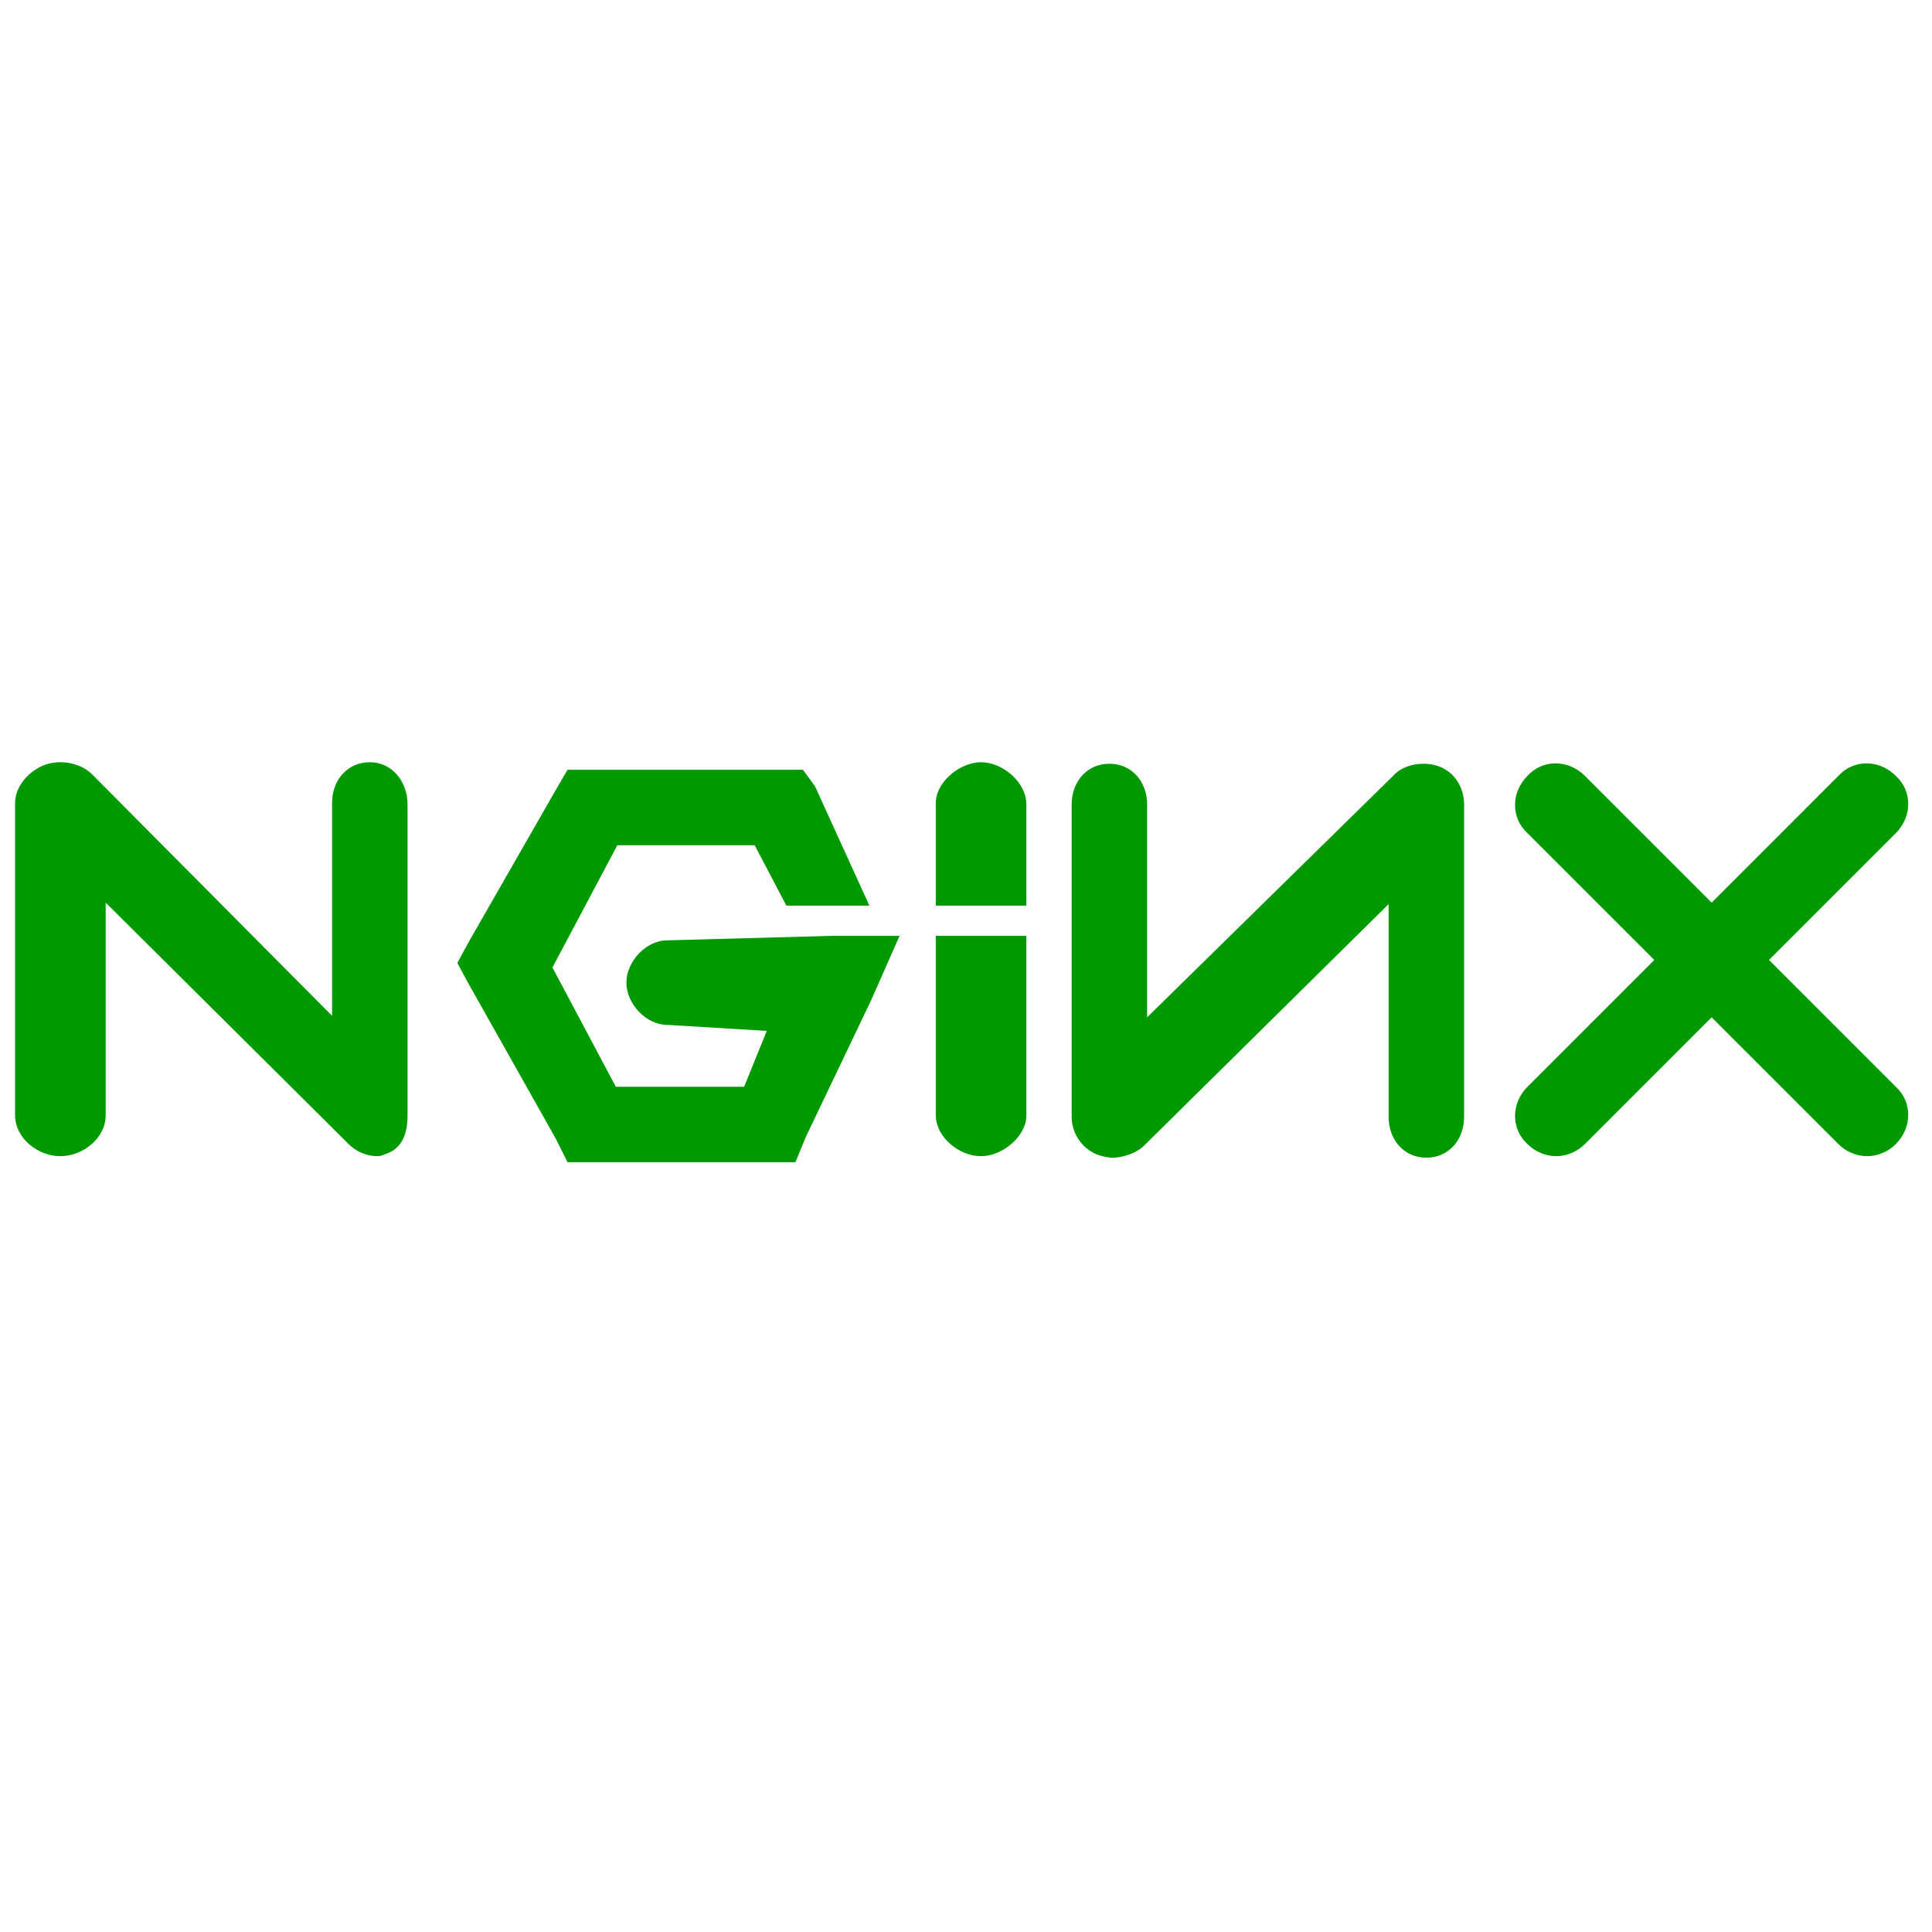
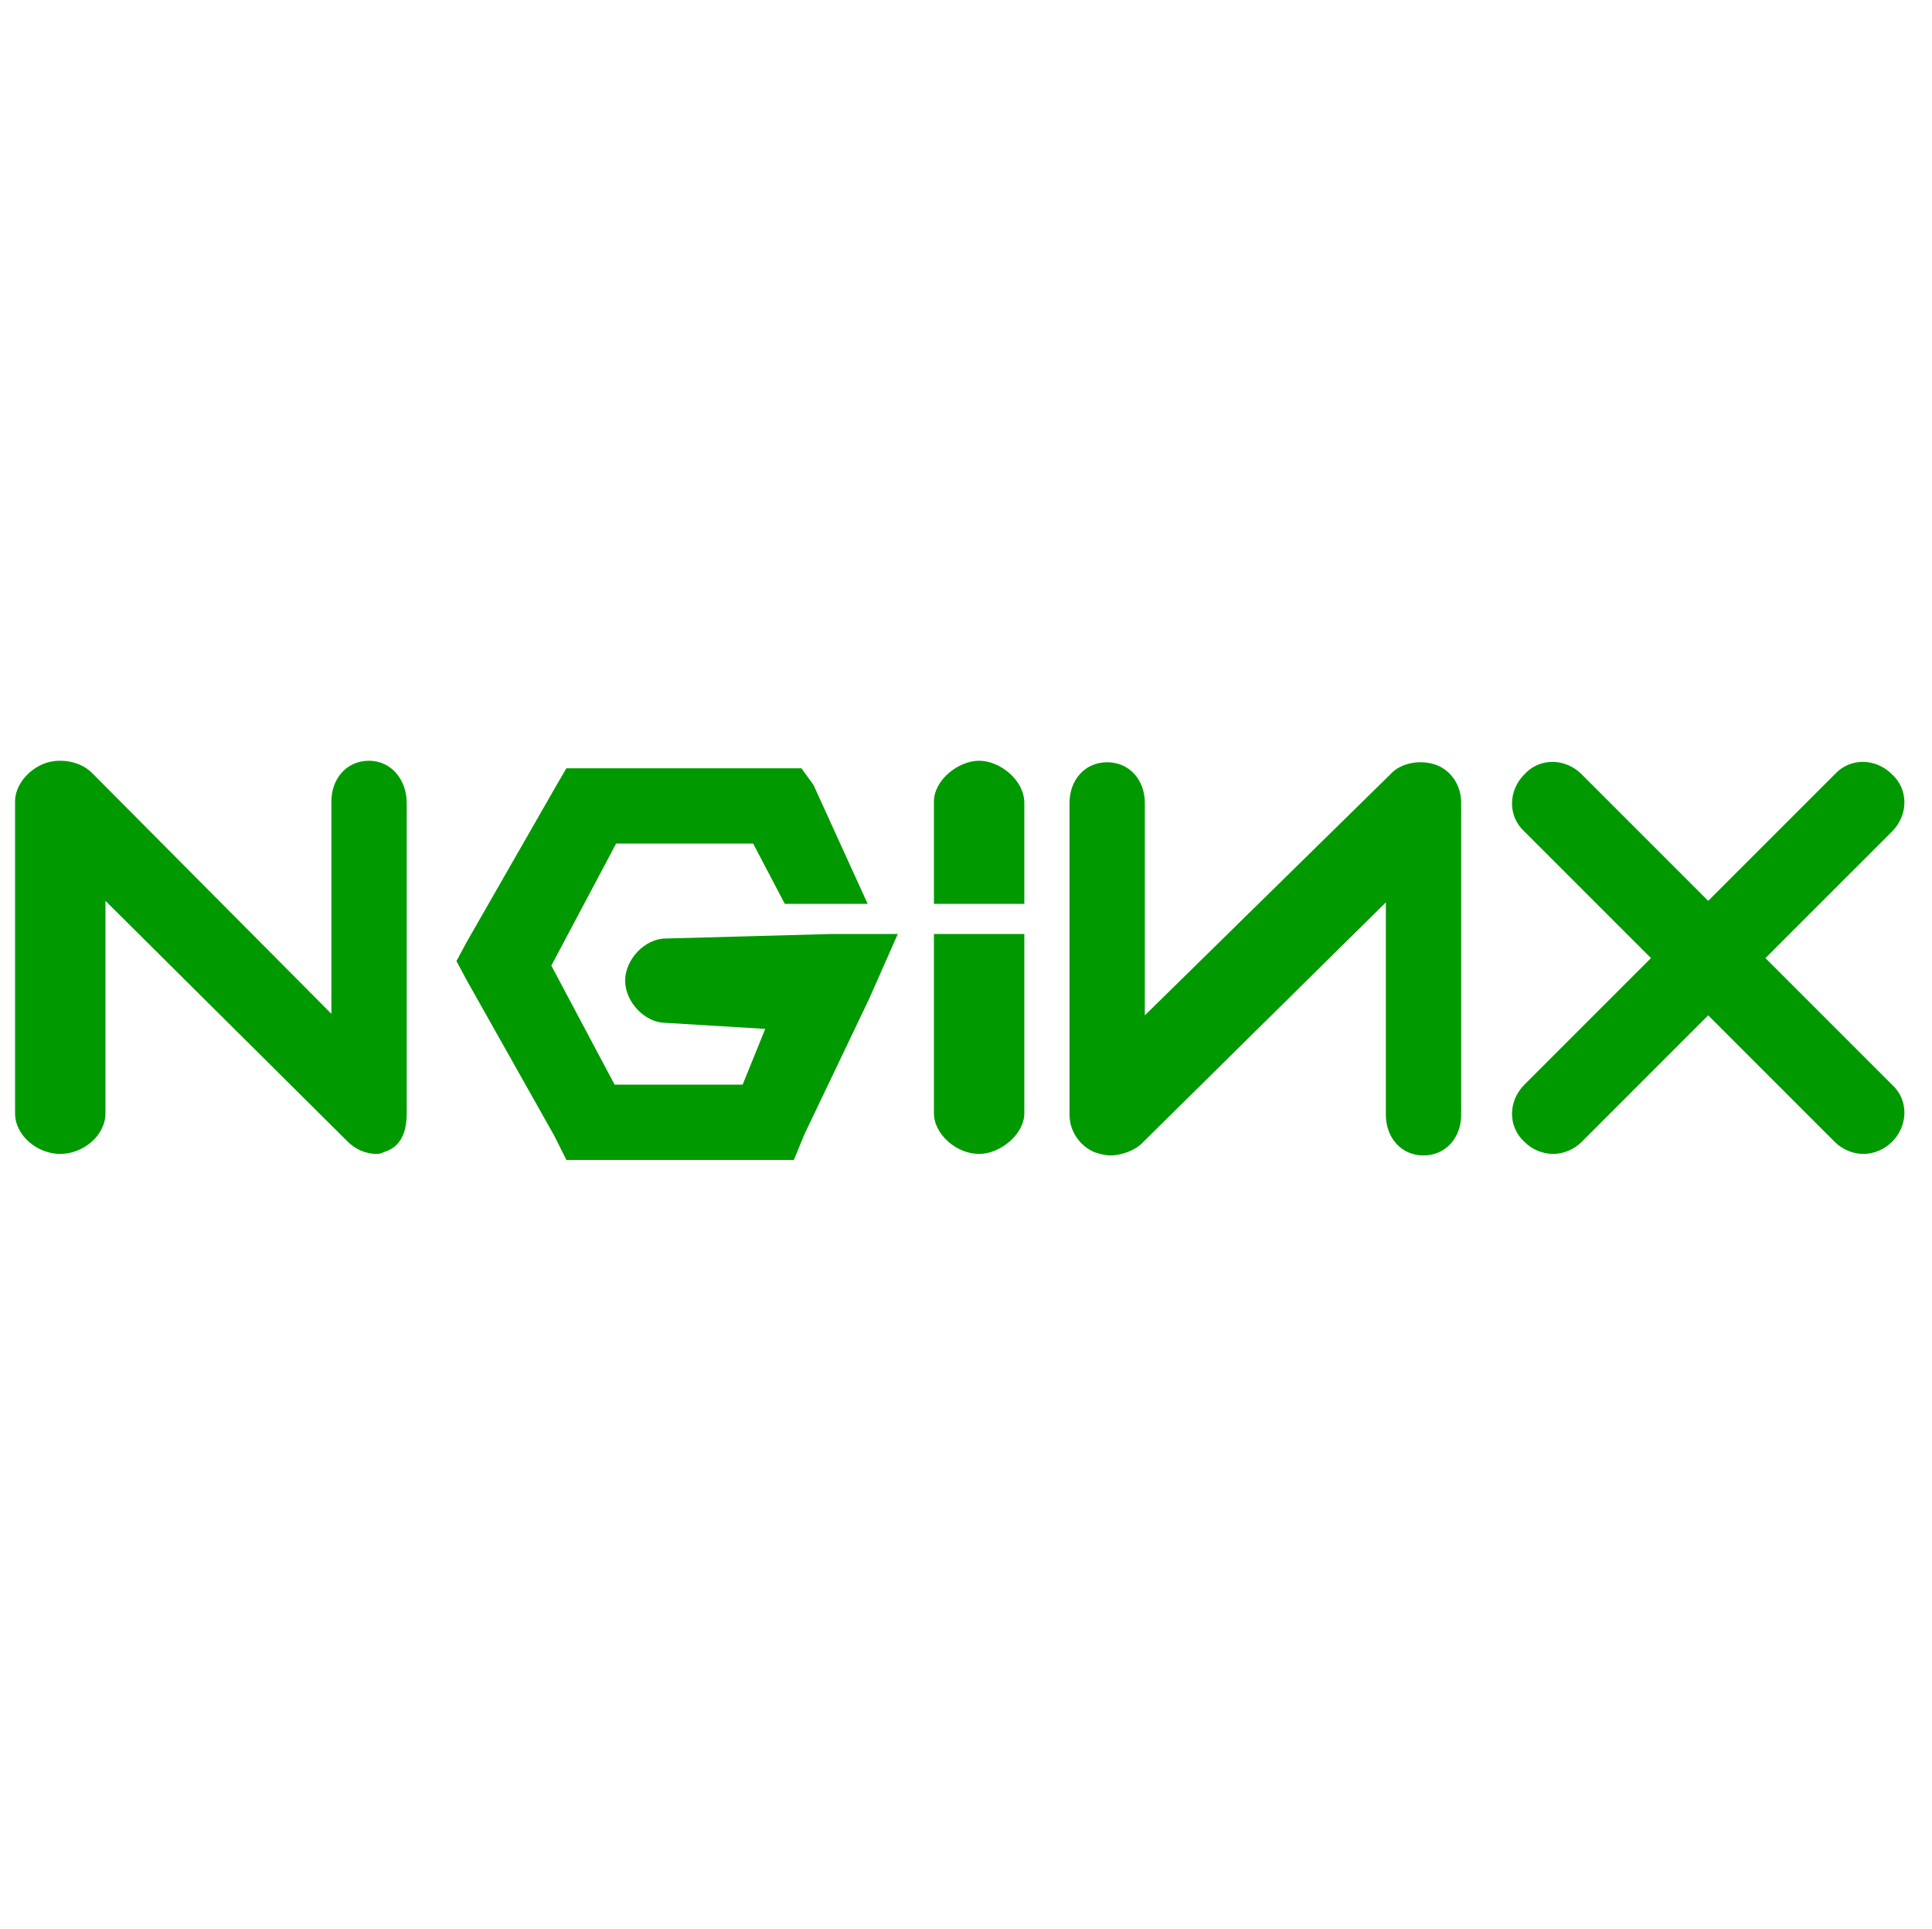
- <svg xmlns="http://www.w3.org/2000/svg" viewBox="0 0 128 128">
-   <path d="M24.5 50.5c-1.5 0-2.5 1.2-2.5 2.7v14.1l-15.9-16c-.8-.8-2.2-1-3.2-.6S1 52.1 1 53.2v20.7c0 1.5 1.5 2.7 3 2.7s3-1.2 3-2.7V59.8l16.1 16c.5.5 1.2.8 1.9.8.3 0 .4-.1.7-.2 1-.4 1.3-1.4 1.3-2.5V53.3c0-1.5-1-2.8-2.5-2.8zm19.7 11.8c-1.4 0-2.7 1.4-2.7 2.8s1.3 2.8 2.7 2.8l6.6.4-1.5 3.7h-8.5l-4.2-7.9 4.3-8.1H50l2.1 4h5.5L54 52.1l-.8-1.1H37.6l-.7 1.2L31 62.5l-.7 1.3.7 1.3 5.8 10.3.8 1.6h15.1l.7-1.7 4.3-9 1.9-4.3h-4.4l-11 .3zM65 50.5c-1.4 0-3 1.3-3 2.7V60h6v-6.7c0-1.5-1.6-2.8-3-2.8zm30.4.3c-1-.4-2.4-.2-3.1.6L76 67.4V53.3c0-1.5-1-2.7-2.5-2.7S71 51.8 71 53.3V74c0 1.1.7 2.1 1.7 2.5.3.1.7.2 1 .2.7 0 1.6-.3 2.1-.8l16.2-16V74c0 1.5 1 2.7 2.5 2.7S97 75.5 97 74V53.3c0-1.1-.6-2.1-1.6-2.5zm21.8 12.8l8.4-8.4c1.1-1.1 1.1-2.8 0-3.8-1.1-1.1-2.8-1.1-3.8 0l-8.4 8.4-8.4-8.4c-1.1-1.1-2.8-1.1-3.8 0-1.1 1.1-1.1 2.8 0 3.8l8.4 8.4-8.4 8.4c-1.1 1.1-1.1 2.8 0 3.8.5.5 1.2.8 1.9.8s1.4-.3 1.9-.8l8.4-8.4 8.4 8.4c.5.5 1.2.8 1.9.8s1.4-.3 1.9-.8c1.1-1.1 1.1-2.8 0-3.8l-8.4-8.4zM62 73.9c0 1.4 1.5 2.7 3 2.7 1.4 0 3-1.3 3-2.7V62h-6v11.9z" fill="#090" />
+ <svg xmlns="http://www.w3.org/2000/svg" viewBox="0 0 128.256 128" style="max-height: 500px" width="128.256" height="128">
+   <path fill="#090" d="M24.5 50.5c-1.5 0-2.5 1.2-2.5 2.7v14.1l-15.9-16c-.8-.8-2.2-1-3.2-.6S1 52.1 1 53.2v20.7c0 1.5 1.5 2.7 3 2.7s3-1.2 3-2.7V59.8l16.1 16c.5.5 1.2.8 1.9.8.3 0 .4-.1.7-.2 1-.4 1.3-1.4 1.3-2.5V53.3c0-1.5-1-2.8-2.5-2.8zm19.7 11.8c-1.4 0-2.7 1.4-2.7 2.8s1.3 2.8 2.7 2.8l6.6.4-1.5 3.7h-8.5l-4.2-7.9 4.3-8.1H50l2.1 4h5.5L54 52.1l-.8-1.1H37.6l-.7 1.2L31 62.5l-.7 1.3.7 1.3 5.8 10.3.8 1.6h15.1l.7-1.7 4.3-9 1.9-4.3h-4.4l-11 .3zM65 50.5c-1.4 0-3 1.3-3 2.7V60h6v-6.7c0-1.5-1.6-2.8-3-2.8zm30.4.3c-1-.4-2.4-.2-3.1.6L76 67.4V53.3c0-1.5-1-2.7-2.5-2.7S71 51.8 71 53.3V74c0 1.1.7 2.1 1.7 2.5.3.1.7.2 1 .2.7 0 1.6-.3 2.1-.8l16.2-16V74c0 1.5 1 2.7 2.5 2.7S97 75.5 97 74V53.3c0-1.1-.6-2.1-1.6-2.5zm21.8 12.8l8.4-8.4c1.1-1.1 1.1-2.8 0-3.8-1.1-1.1-2.8-1.1-3.8 0l-8.4 8.4-8.4-8.4c-1.1-1.1-2.8-1.1-3.8 0-1.1 1.1-1.1 2.8 0 3.8l8.4 8.4-8.4 8.4c-1.1 1.1-1.1 2.8 0 3.8.5.5 1.2.8 1.9.8s1.4-.3 1.9-.8l8.4-8.4 8.4 8.4c.5.5 1.2.8 1.9.8s1.4-.3 1.9-.8c1.1-1.1 1.1-2.8 0-3.8l-8.4-8.4zM62 73.9c0 1.4 1.5 2.7 3 2.7 1.4 0 3-1.3 3-2.7V62h-6v11.9z" />
</svg>
